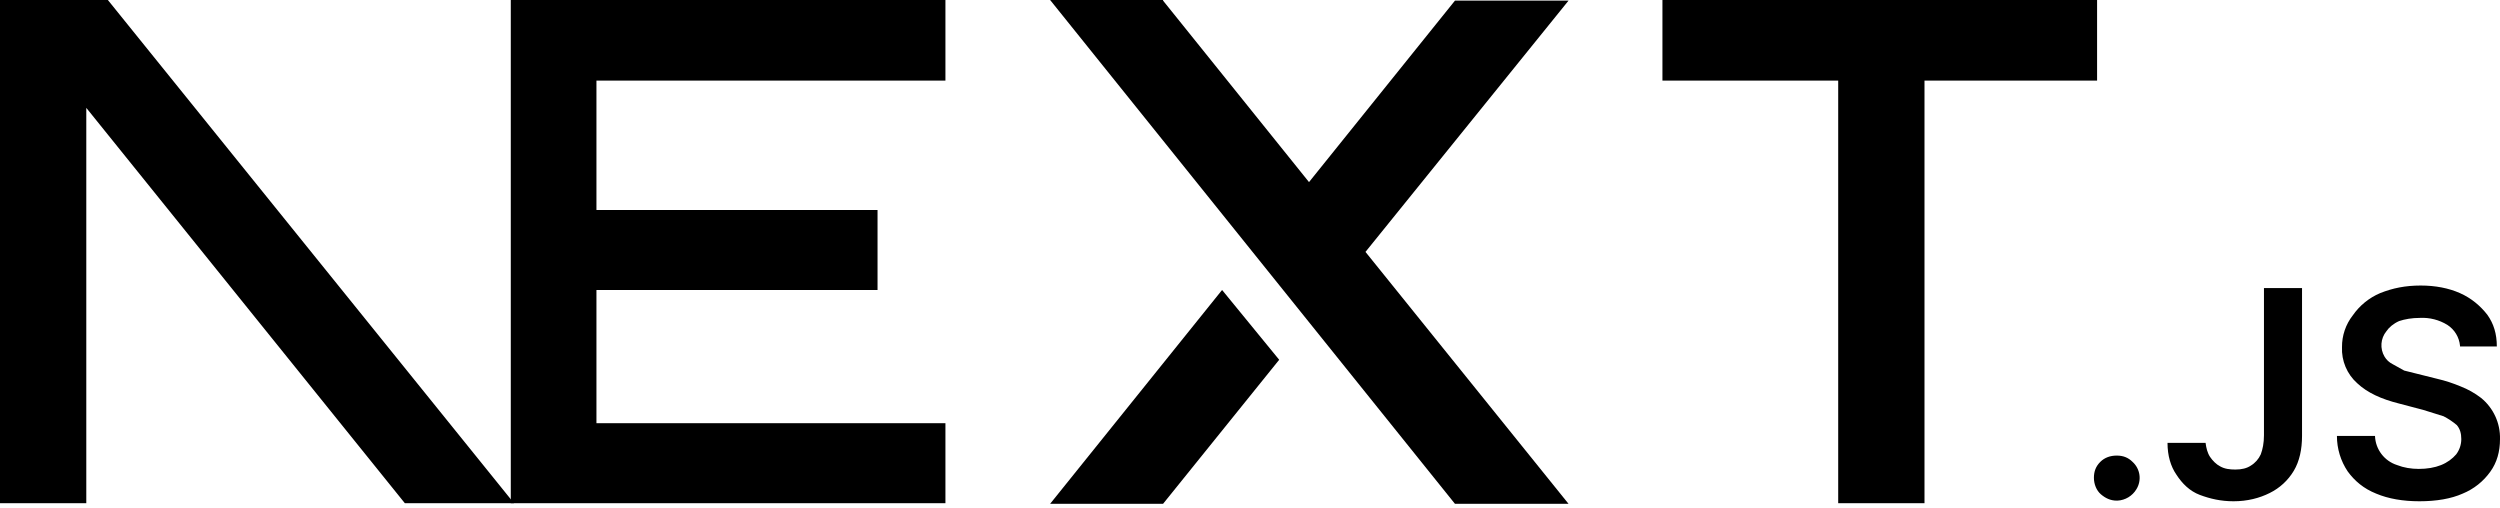
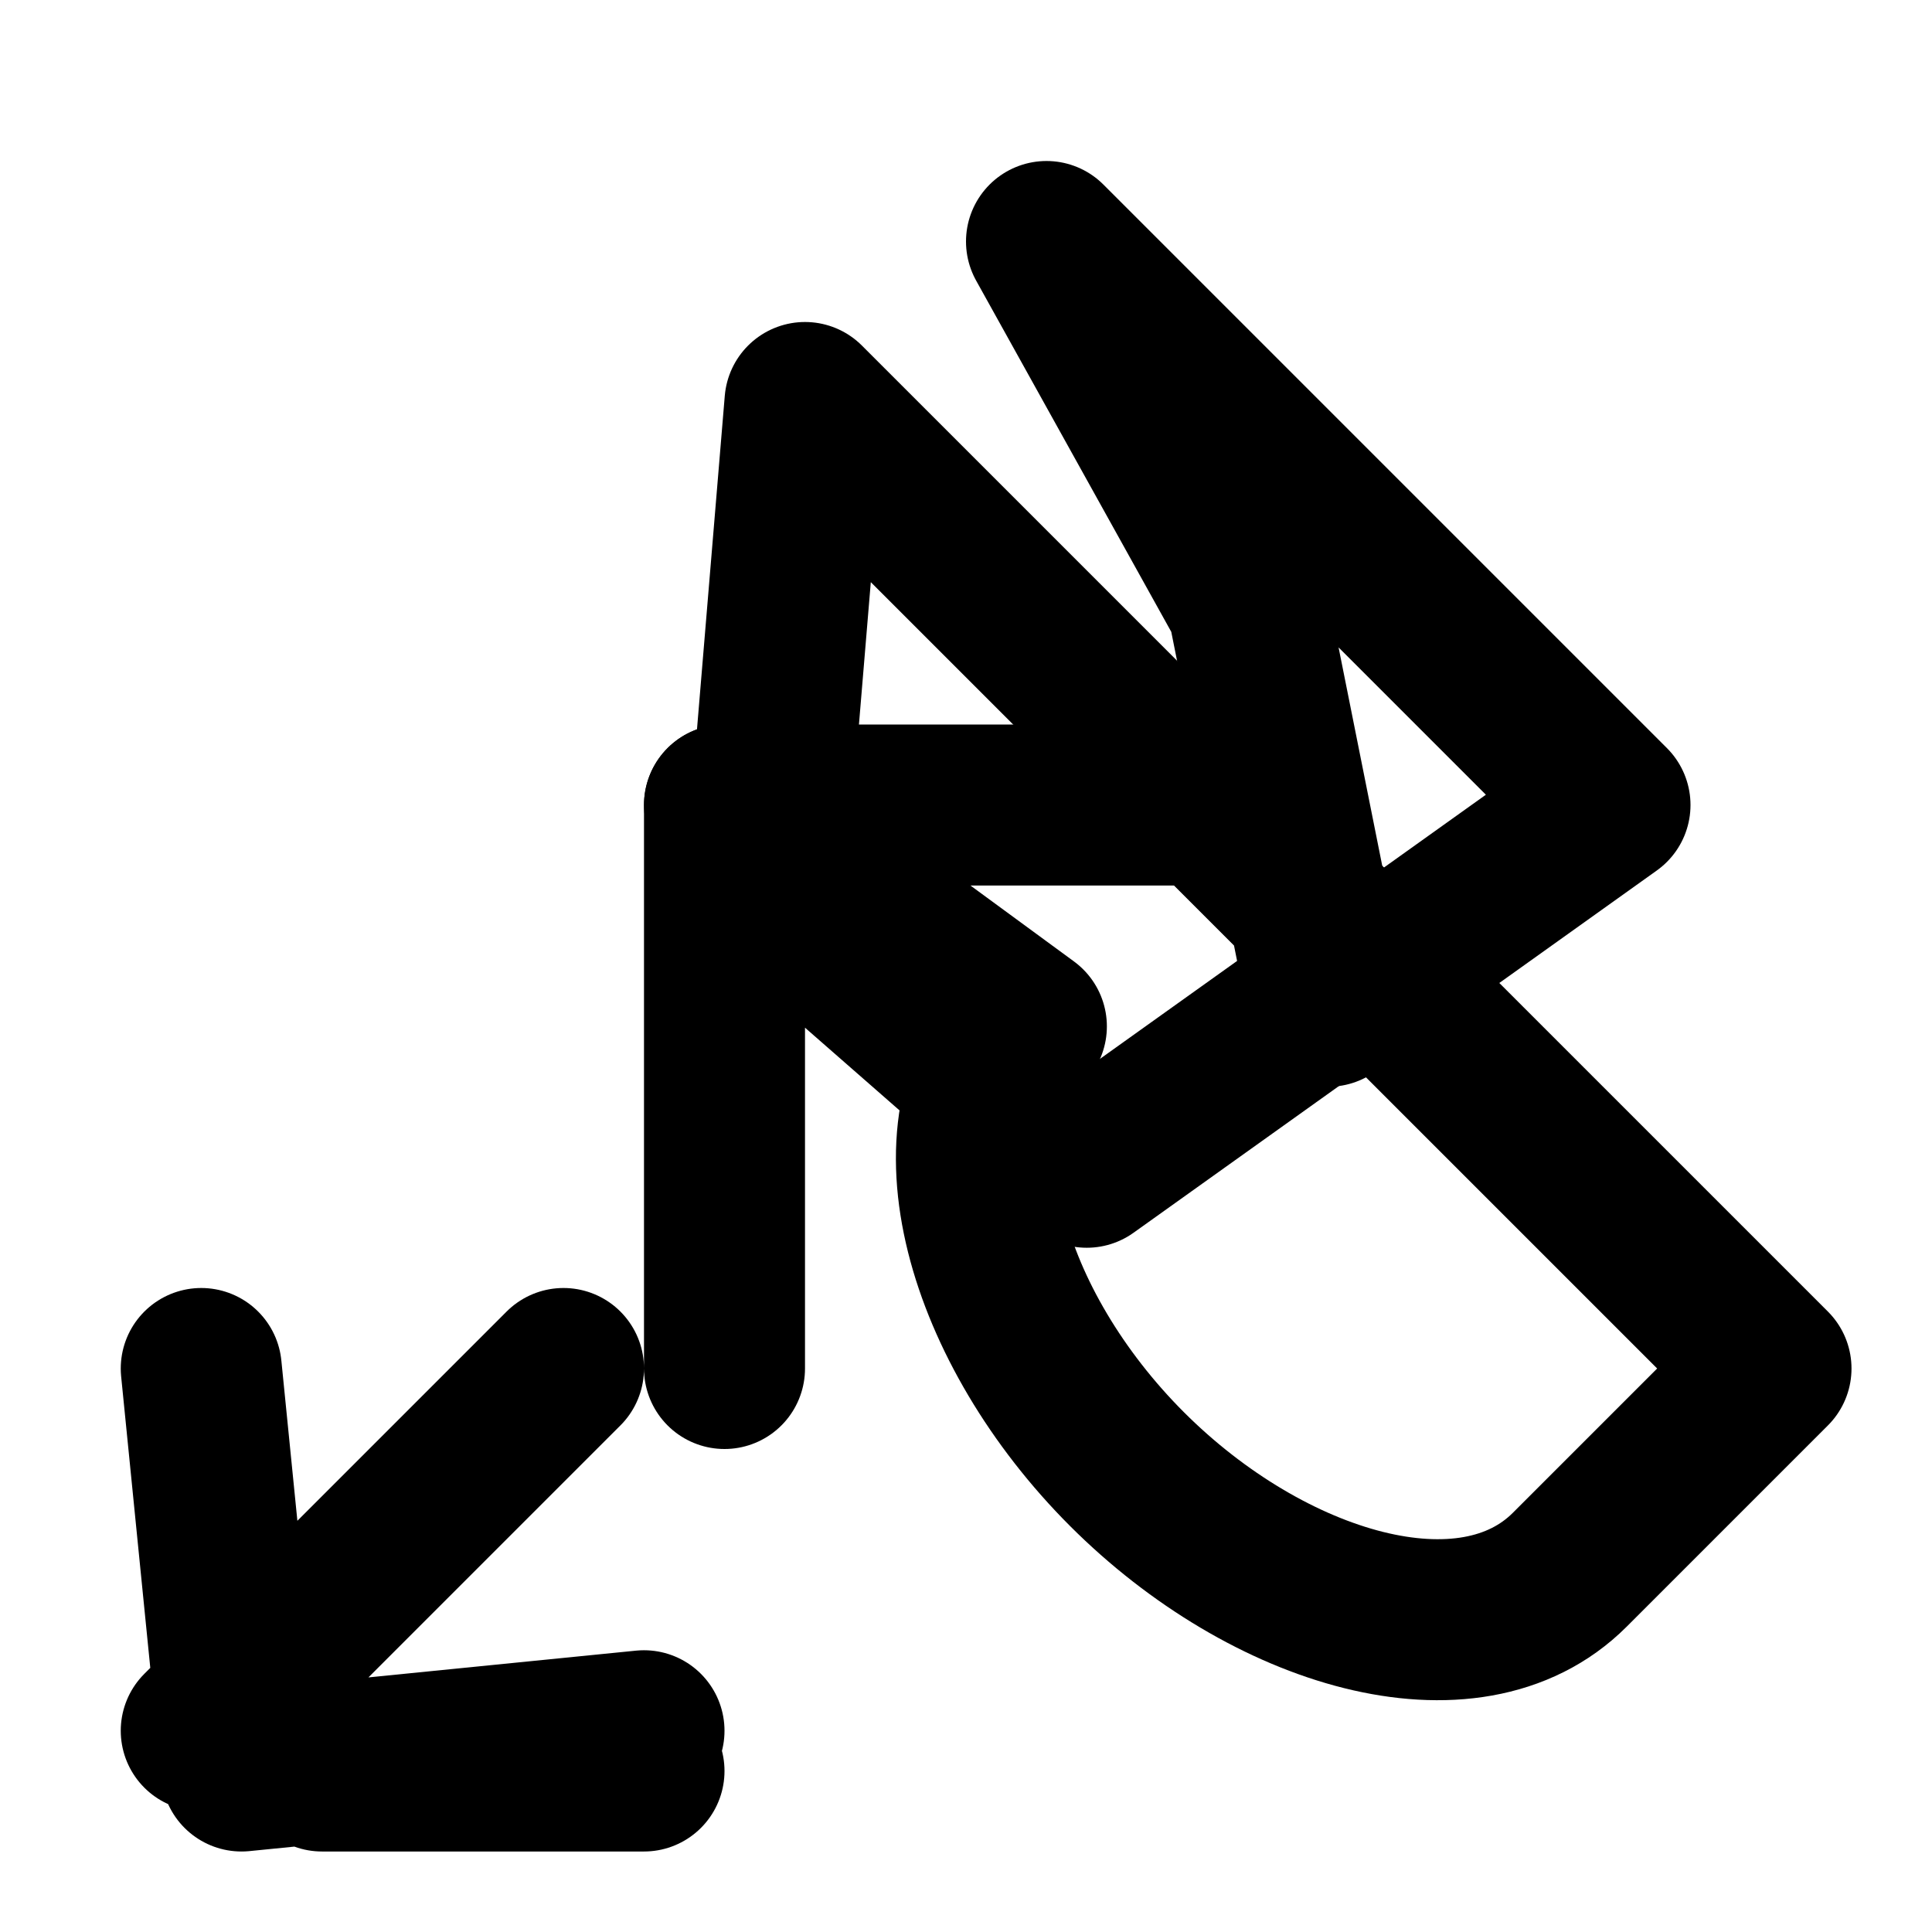
- <svg xmlns="http://www.w3.org/2000/svg" fill="none" viewBox="0 0 394 80">
-   <path fill="#000" d="M262 0h68.5v12.7h-27.2v66.6h-13.6V12.7H262V0ZM149 0v12.7H94v20.4h44.3v12.6H94v21h55v12.6H80.5V0h68.7zm34.3 0h-17.8l63.8 79.4h17.9l-32-39.7 32-39.6h-17.9l-23 28.6-23-28.6zm18.3 56.7-9-11-27.1 33.7h17.8l18.3-22.7z" />
-   <path fill="#000" d="M81 79.3 17 0H0v79.3h13.6V17l50.2 62.3H81Zm252.6-.4c-1 0-1.8-.4-2.5-1s-1.1-1.6-1.1-2.6.3-1.8 1-2.5 1.6-1 2.6-1 1.8.3 2.5 1a3.4 3.4 0 0 1 .6 4.3 3.7 3.7 0 0 1-3 1.8zm23.2-33.5h6v23.3c0 2.1-.4 4-1.3 5.5a9.1 9.1 0 0 1-3.8 3.5c-1.6.8-3.5 1.3-5.7 1.3-2 0-3.7-.4-5.3-1s-2.8-1.8-3.7-3.2c-.9-1.3-1.4-3-1.4-5h6c.1.8.3 1.6.7 2.2s1 1.2 1.6 1.5c.7.4 1.5.5 2.4.5 1 0 1.8-.2 2.4-.6a4 4 0 0 0 1.6-1.8c.3-.8.5-1.8.5-3V45.5zm30.9 9.1a4.4 4.4 0 0 0-2-3.3 7.5 7.5 0 0 0-4.3-1.1c-1.3 0-2.4.2-3.3.5-.9.4-1.6 1-2 1.6a3.5 3.5 0 0 0-.3 4c.3.5.7.9 1.3 1.2l1.8 1 2 .5 3.2.8c1.3.3 2.5.7 3.7 1.2a13 13 0 0 1 3.2 1.8 8.1 8.1 0 0 1 3 6.5c0 2-.5 3.7-1.5 5.1a10 10 0 0 1-4.4 3.5c-1.8.8-4.1 1.2-6.8 1.2-2.6 0-4.9-.4-6.8-1.2-2-.8-3.4-2-4.5-3.5a10 10 0 0 1-1.7-5.6h6a5 5 0 0 0 3.5 4.6c1 .4 2.2.6 3.4.6 1.3 0 2.5-.2 3.5-.6 1-.4 1.8-1 2.4-1.7a4 4 0 0 0 .8-2.4c0-.9-.2-1.6-.7-2.2a11 11 0 0 0-2.1-1.4l-3.2-1-3.8-1c-2.8-.7-5-1.7-6.6-3.2a7.2 7.2 0 0 1-2.4-5.7 8 8 0 0 1 1.7-5 10 10 0 0 1 4.3-3.5c2-.8 4-1.2 6.4-1.2 2.3 0 4.4.4 6.2 1.2 1.8.8 3.2 2 4.3 3.4 1 1.4 1.5 3 1.5 5h-5.8z" />
+ <svg xmlns="http://www.w3.org/2000/svg" viewBox="0 0 24 24" fill="none" stroke="currentColor" stroke-width="2" stroke-linecap="round" stroke-linejoin="round">
+   <path d="M9 10h6l7 7-2.5 2.5c-1.25 1.25-3.75.5-5.5-1.25s-2.5-4.25-1.25-5.5L9 10zm6.5-2.5L13 3l7 7-3.5 2.5z" />
+   <path d="M2.5 21.5L7 17m-4.5 0L3 22l5-.5M9 10v7m-5 5h4m1.5-11L10 5l7 7-3.5 2.5z" />
</svg>
